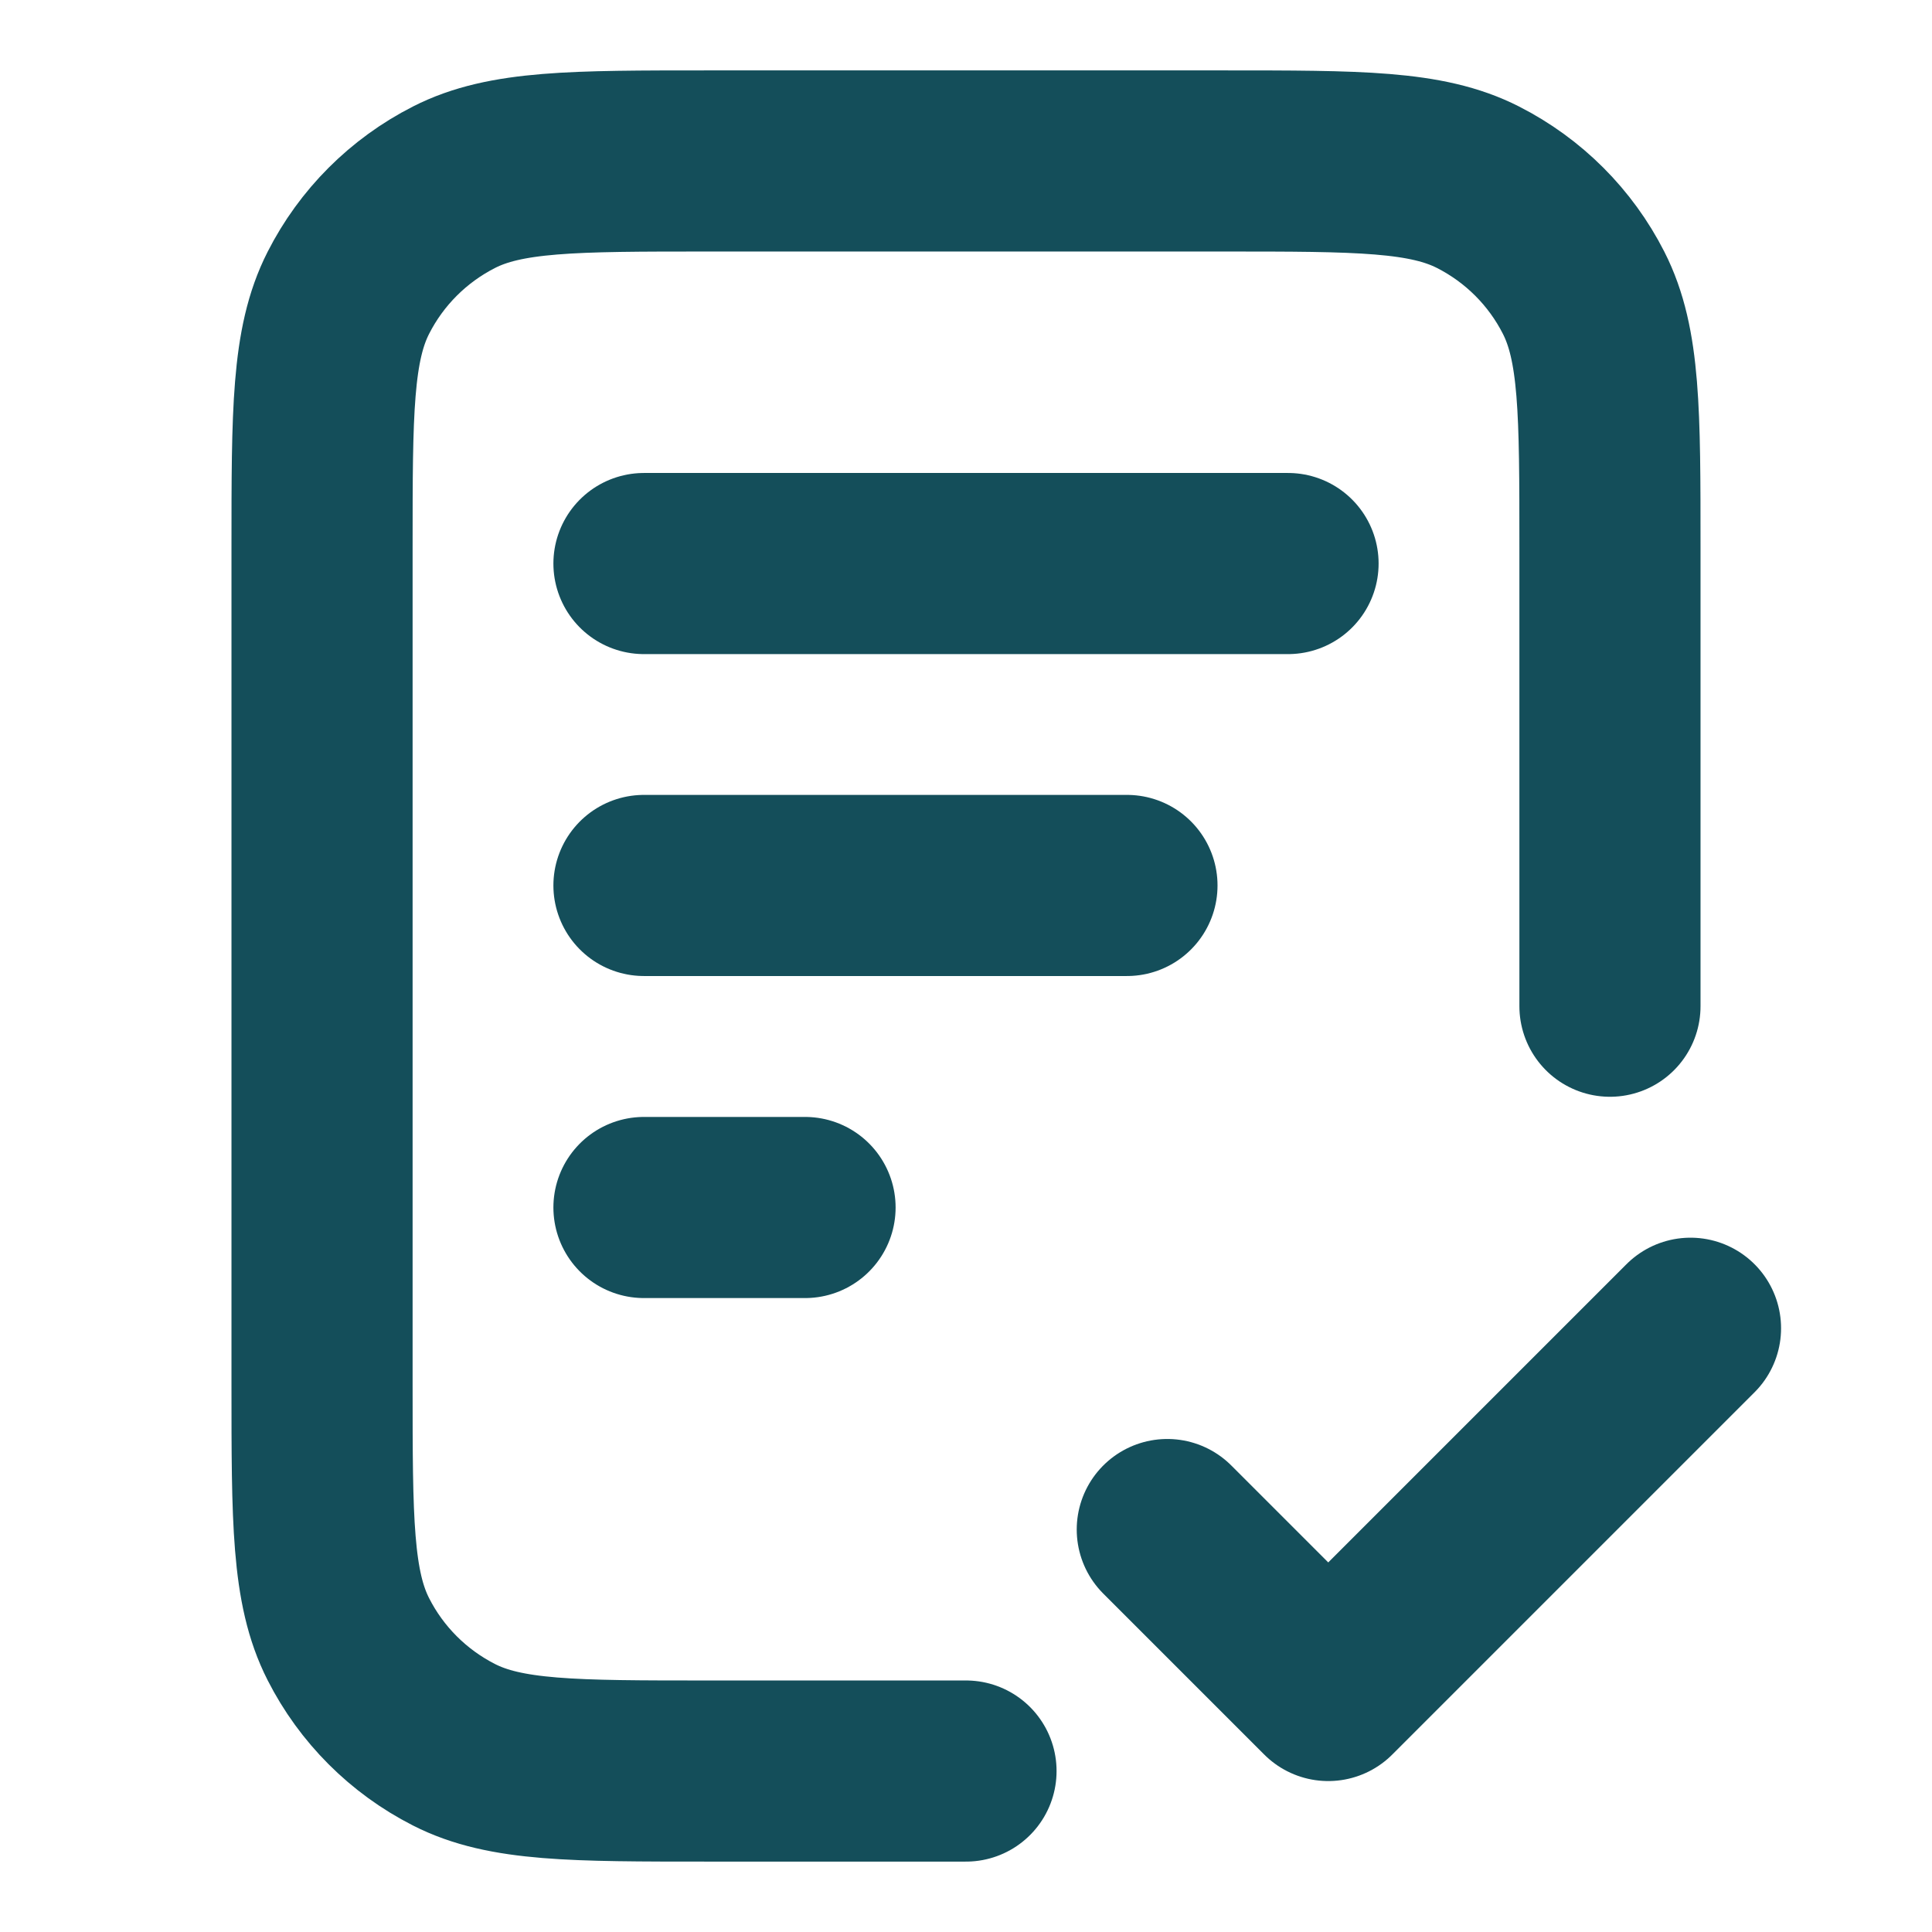
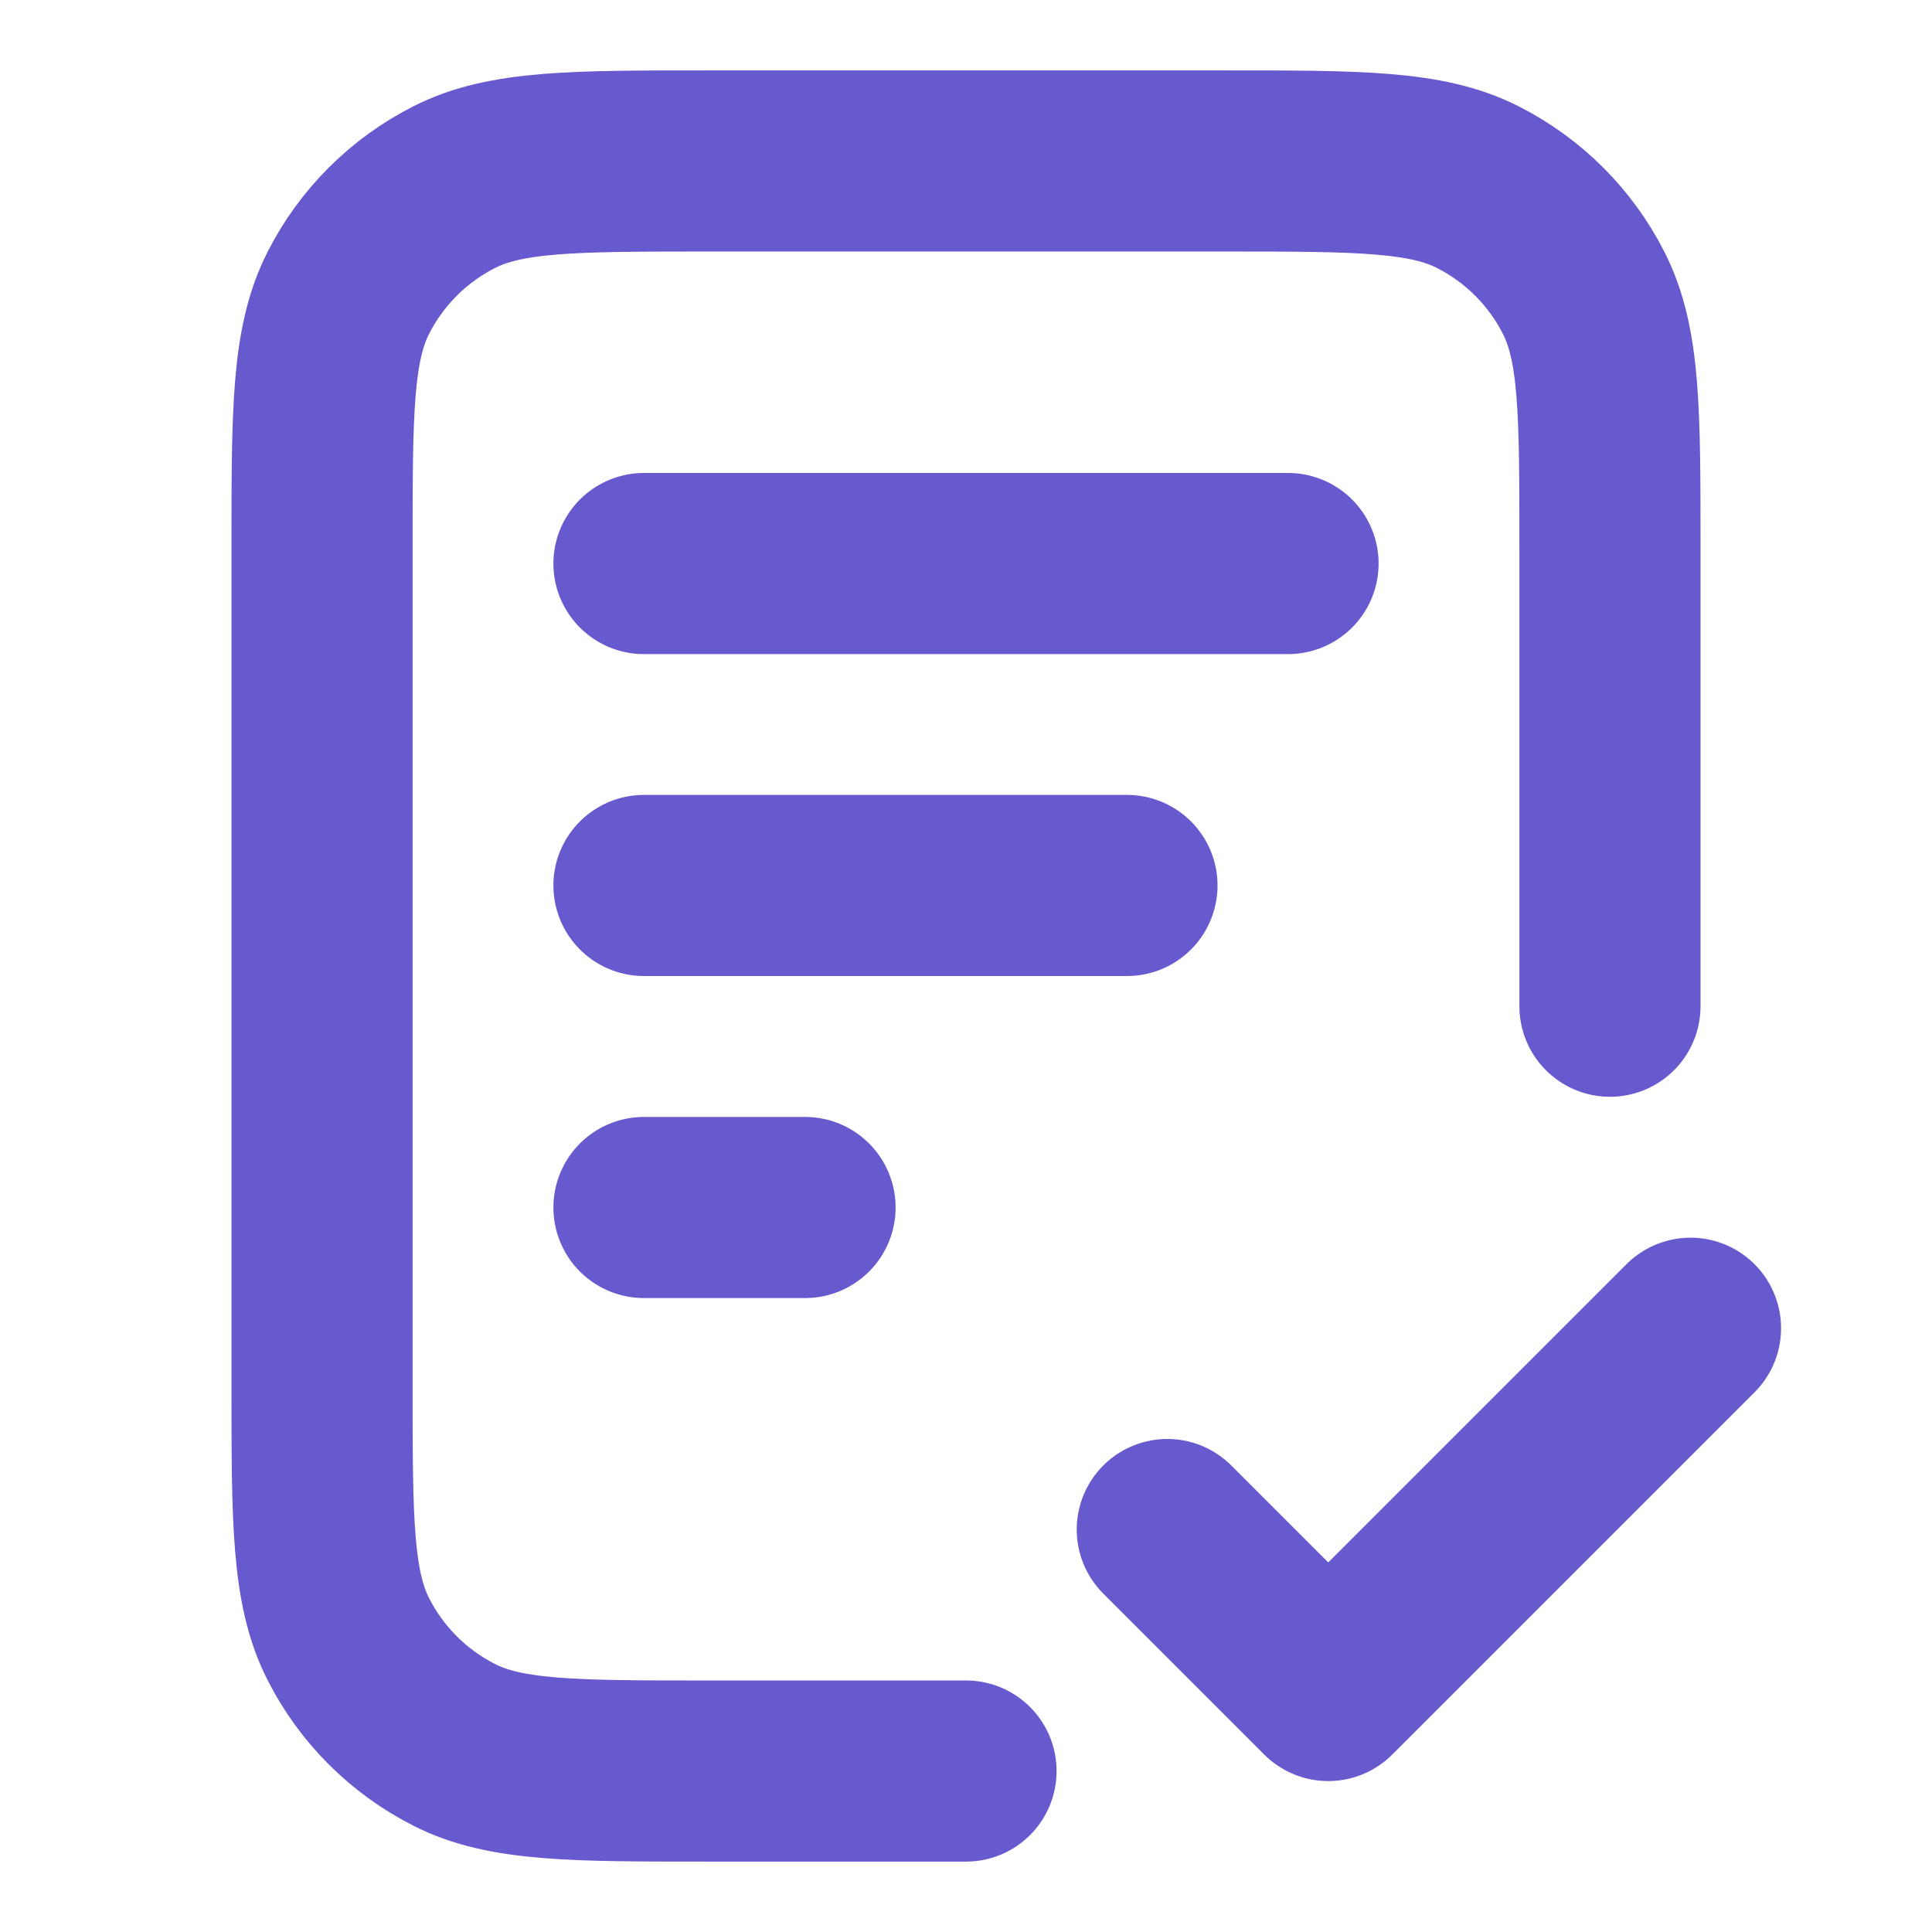
<svg xmlns="http://www.w3.org/2000/svg" width="16" height="16" viewBox="0 0 16 16" fill="none">
-   <path d="M13.333 8.333V4.533C13.333 3.413 13.333 2.853 13.115 2.425C12.924 2.049 12.618 1.743 12.241 1.551C11.813 1.333 11.253 1.333 10.133 1.333H5.867C4.747 1.333 4.186 1.333 3.759 1.551C3.382 1.743 3.076 2.049 2.885 2.425C2.667 2.853 2.667 3.413 2.667 4.533V11.467C2.667 12.587 2.667 13.147 2.885 13.575C3.076 13.951 3.382 14.257 3.759 14.449C4.186 14.667 4.747 14.667 5.867 14.667H8M9.333 7.333H5.333M6.667 10H5.333M10.667 4.667H5.333M9.667 12.667L11 14L14 11" stroke="#144E5A" stroke-width="1.5" stroke-linecap="round" stroke-linejoin="round" />
+   <path d="M13.333 8.333V4.533C13.333 3.413 13.333 2.853 13.115 2.425C12.924 2.049 12.618 1.743 12.241 1.551C11.813 1.333 11.253 1.333 10.133 1.333H5.867C4.747 1.333 4.186 1.333 3.759 1.551C3.382 1.743 3.076 2.049 2.885 2.425C2.667 2.853 2.667 3.413 2.667 4.533V11.467C2.667 12.587 2.667 13.147 2.885 13.575C3.076 13.951 3.382 14.257 3.759 14.449C4.186 14.667 4.747 14.667 5.867 14.667H8M9.333 7.333H5.333M6.667 10H5.333M10.667 4.667H5.333M9.667 12.667L11 14L14 11" stroke="#6759CE" stroke-width="1.5" stroke-linecap="round" stroke-linejoin="round" />
</svg>
